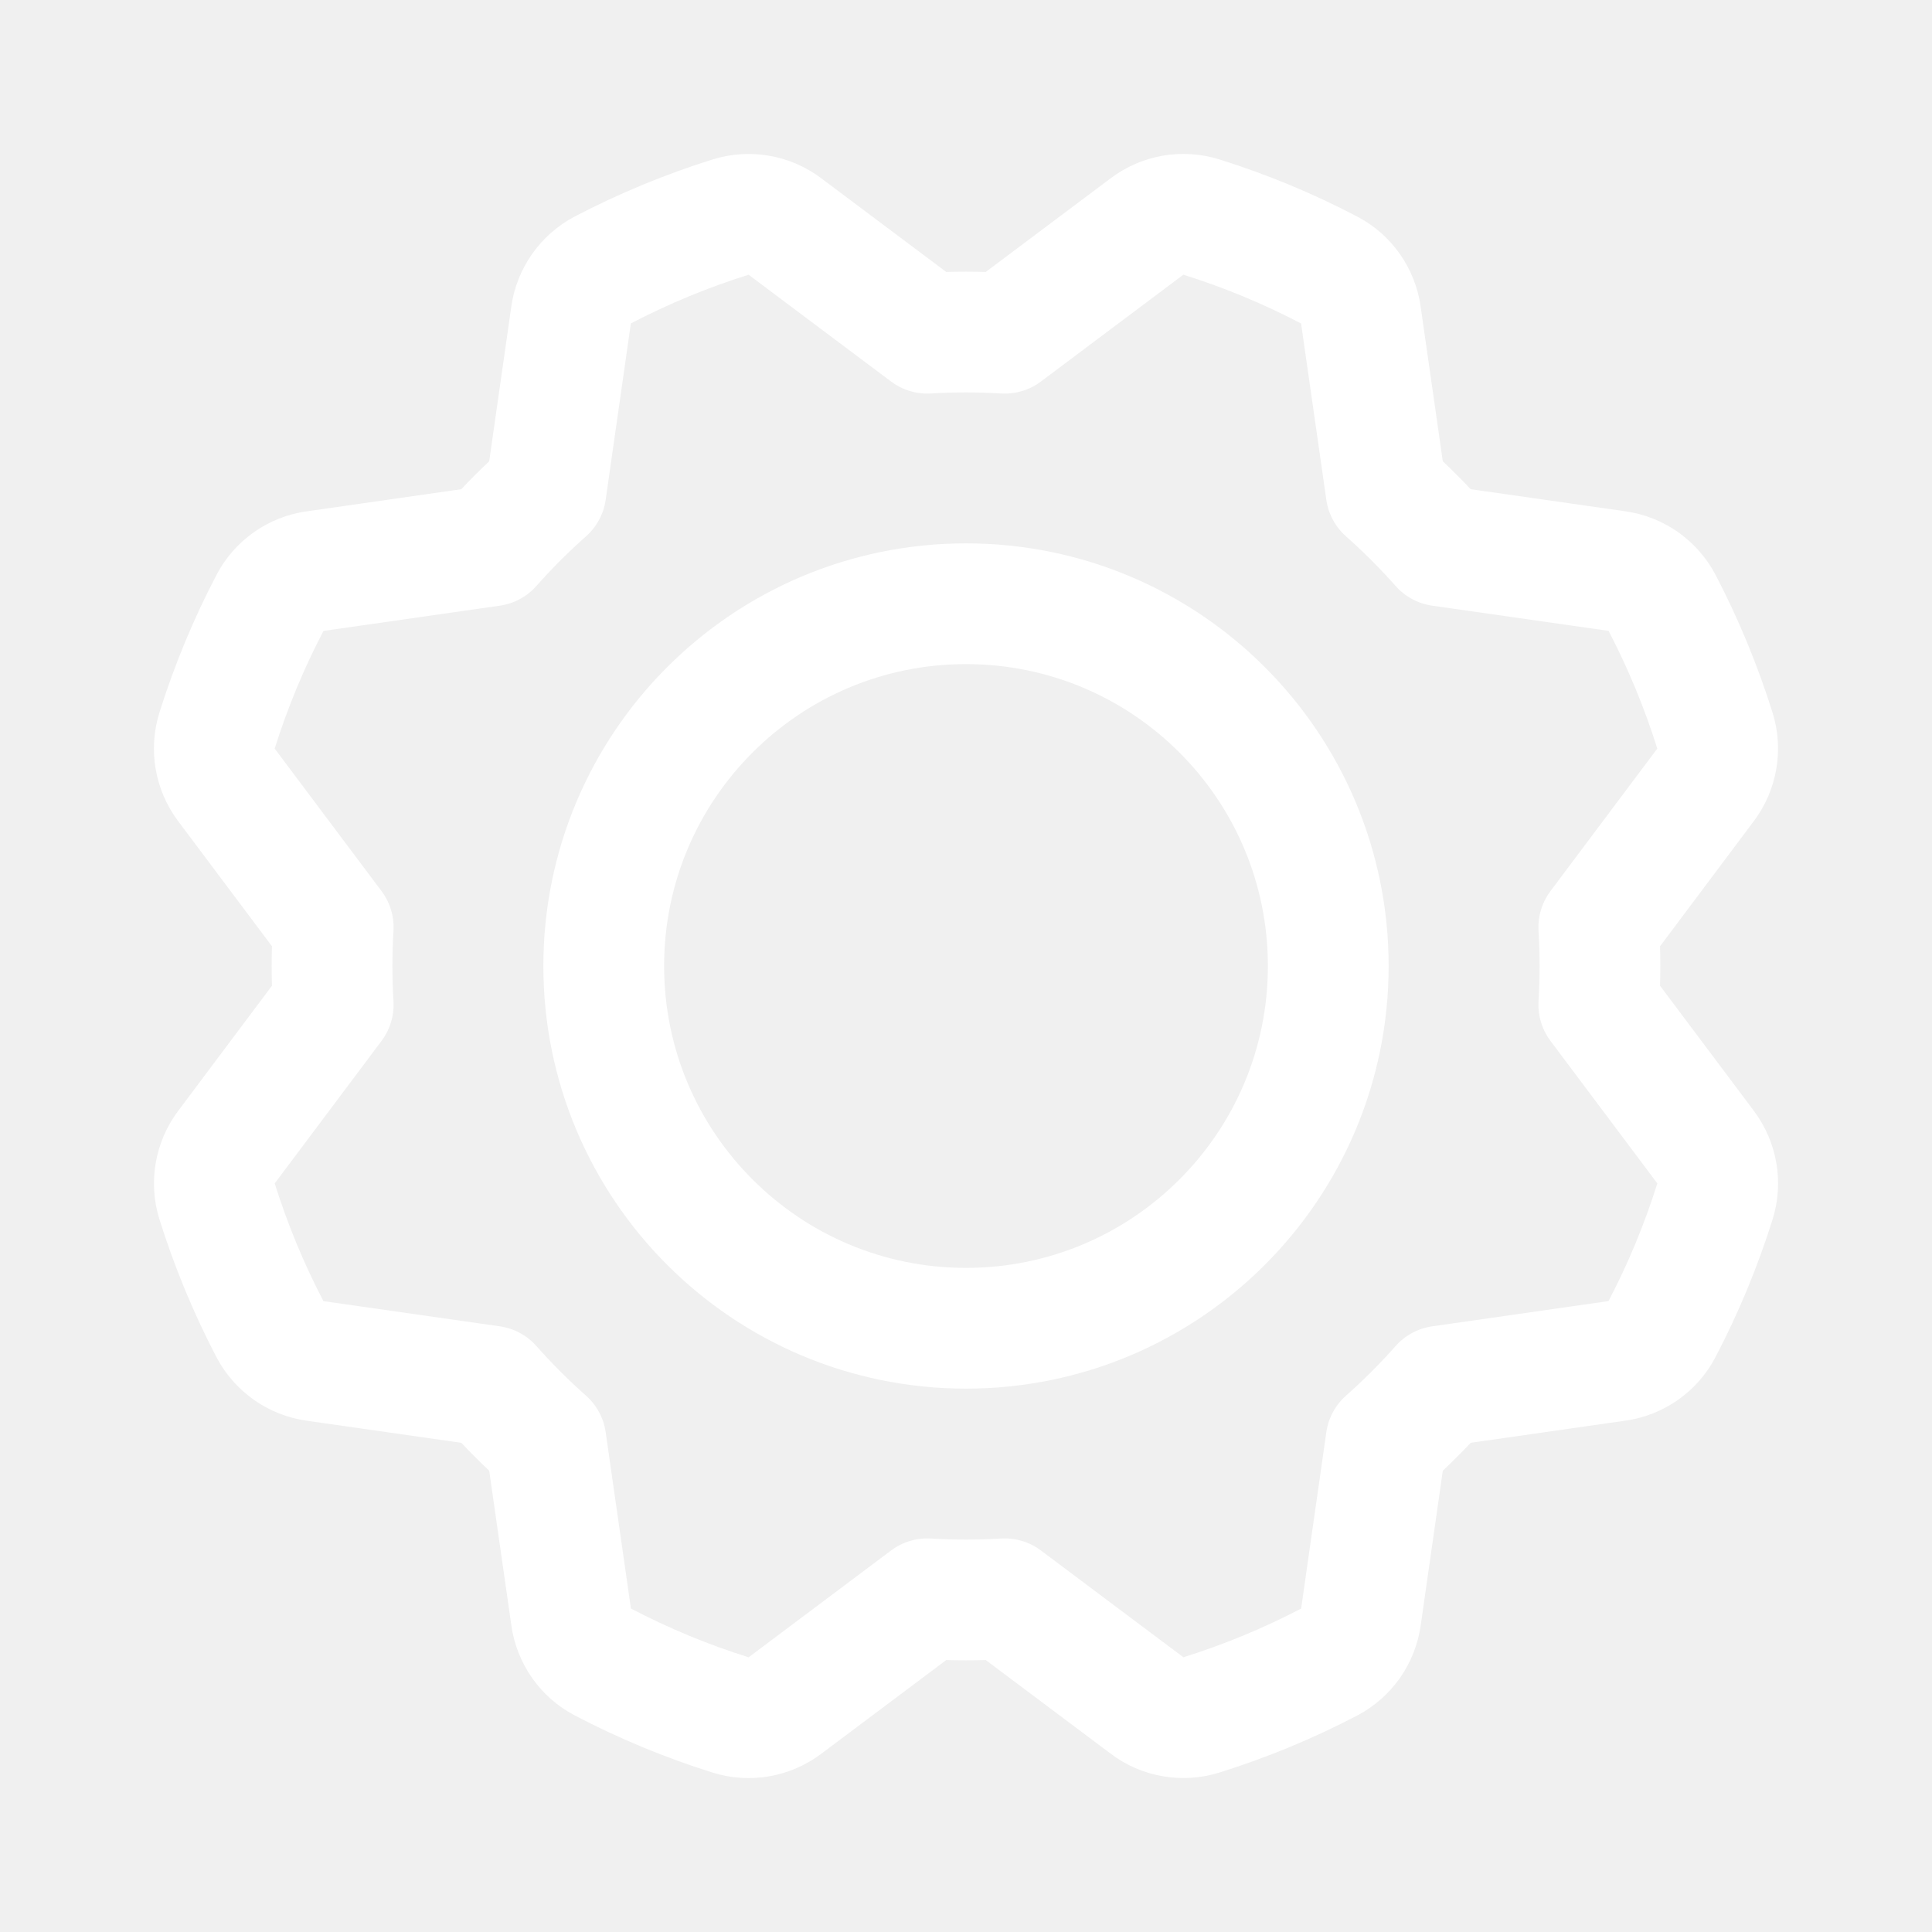
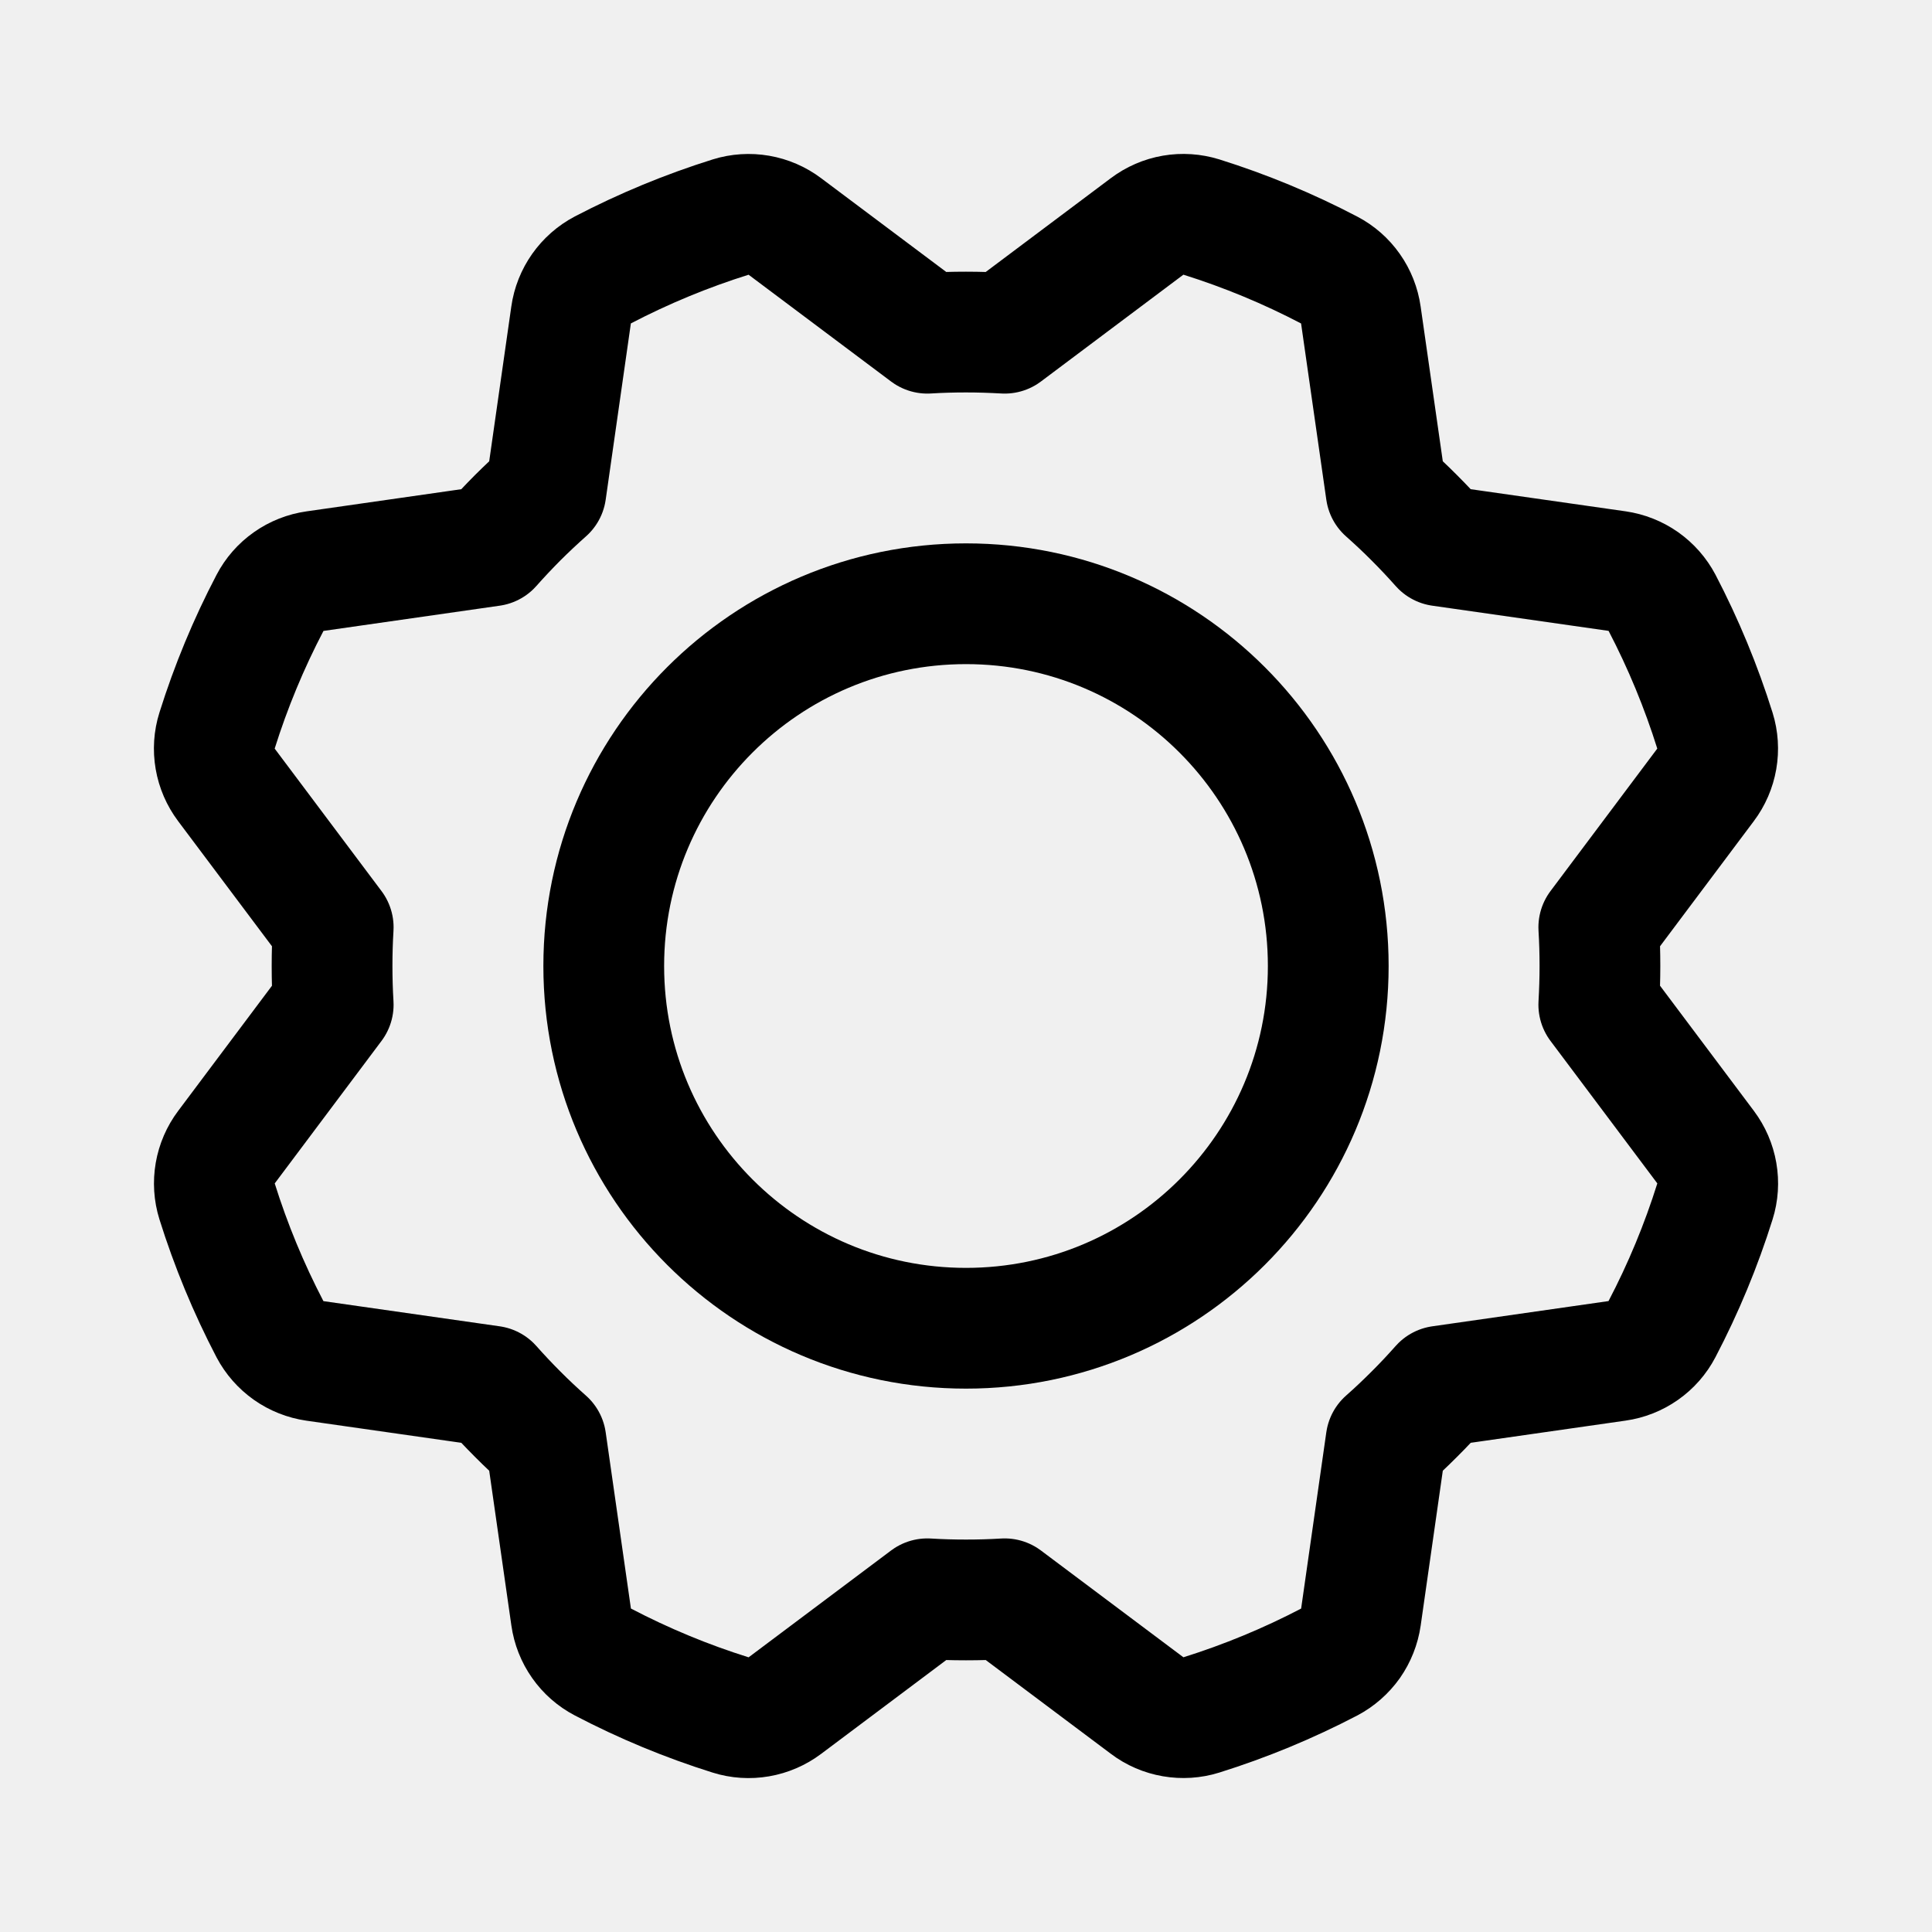
<svg xmlns="http://www.w3.org/2000/svg" width="32" height="32" viewBox="0 0 32 32" fill="none">
-   <path d="M16 22C19.314 22 22 19.314 22 16C22 12.686 19.314 10 16 10C12.686 10 10 12.686 10 16C10 19.314 12.686 22 16 22Z" stroke="white" stroke-width="2" stroke-linecap="round" stroke-linejoin="round" />
-   <path d="M15.359 5.519L13 3.751C12.874 3.656 12.726 3.592 12.57 3.565C12.414 3.538 12.254 3.548 12.103 3.595C11.372 3.824 10.664 4.117 9.985 4.471C9.844 4.545 9.724 4.651 9.632 4.781C9.541 4.91 9.481 5.06 9.459 5.217L9.042 8.136C8.883 8.277 8.728 8.423 8.575 8.575C8.423 8.728 8.277 8.883 8.136 9.042L5.217 9.46C5.061 9.482 4.911 9.541 4.782 9.632C4.652 9.723 4.546 9.844 4.473 9.984C4.118 10.662 3.824 11.371 3.595 12.101C3.547 12.253 3.537 12.413 3.564 12.569C3.591 12.726 3.655 12.873 3.75 13L5.519 15.359C5.506 15.571 5.5 15.785 5.5 16C5.5 16.215 5.506 16.429 5.519 16.641L3.751 19C3.656 19.126 3.592 19.274 3.565 19.43C3.538 19.586 3.548 19.746 3.595 19.897C3.824 20.628 4.117 21.336 4.471 22.015C4.545 22.155 4.651 22.276 4.781 22.368C4.91 22.459 5.06 22.518 5.217 22.541L8.136 22.958C8.277 23.117 8.423 23.272 8.575 23.424C8.727 23.577 8.883 23.723 9.042 23.864L9.46 26.783C9.482 26.939 9.541 27.089 9.632 27.218C9.723 27.348 9.844 27.454 9.984 27.527C10.662 27.882 11.371 28.176 12.101 28.405C12.253 28.453 12.413 28.463 12.569 28.436C12.726 28.409 12.873 28.345 13 28.25L15.359 26.481C15.571 26.494 15.784 26.5 16 26.5C16.215 26.5 16.429 26.494 16.641 26.481L19 28.249C19.126 28.345 19.274 28.408 19.43 28.435C19.586 28.462 19.746 28.452 19.897 28.405C20.628 28.176 21.336 27.883 22.015 27.529C22.155 27.455 22.276 27.349 22.368 27.22C22.459 27.09 22.518 26.94 22.541 26.783L22.958 23.864C23.117 23.724 23.272 23.577 23.424 23.425C23.577 23.273 23.723 23.117 23.864 22.958L26.783 22.54C26.939 22.518 27.089 22.459 27.218 22.368C27.348 22.277 27.454 22.156 27.527 22.016C27.882 21.338 28.176 20.629 28.405 19.899C28.453 19.747 28.463 19.587 28.436 19.431C28.409 19.274 28.345 19.127 28.25 19L26.481 16.641C26.493 16.429 26.5 16.215 26.5 16C26.5 15.785 26.494 15.571 26.481 15.359L28.249 13C28.344 12.874 28.408 12.726 28.435 12.57C28.462 12.414 28.452 12.254 28.405 12.103C28.176 11.372 27.883 10.664 27.529 9.985C27.455 9.845 27.349 9.724 27.219 9.632C27.09 9.541 26.94 9.482 26.783 9.459L23.864 9.042C23.723 8.883 23.577 8.728 23.425 8.576C23.273 8.423 23.117 8.277 22.958 8.136L22.54 5.217C22.518 5.061 22.459 4.911 22.368 4.782C22.277 4.652 22.156 4.546 22.016 4.473C21.338 4.118 20.629 3.824 19.899 3.595C19.747 3.548 19.587 3.537 19.43 3.564C19.274 3.591 19.127 3.655 19 3.75L16.641 5.519C16.429 5.507 16.215 5.5 16 5.5C15.785 5.5 15.571 5.506 15.359 5.519Z" stroke="white" stroke-width="2" stroke-linecap="round" stroke-linejoin="round" />
+   <path d="M16 22C19.314 22 22 19.314 22 16C22 12.686 19.314 10 16 10C12.686 10 10 12.686 10 16C10 19.314 12.686 22 16 22Z" stroke="currentColor" stroke-width="2" stroke-linecap="round" stroke-linejoin="round" />
+   <path d="M15.359 5.519L13 3.751C12.874 3.656 12.726 3.592 12.57 3.565C12.414 3.538 12.254 3.548 12.103 3.595C11.372 3.824 10.664 4.117 9.985 4.471C9.844 4.545 9.724 4.651 9.632 4.781C9.541 4.91 9.481 5.06 9.459 5.217L9.042 8.136C8.883 8.277 8.728 8.423 8.575 8.575C8.423 8.728 8.277 8.883 8.136 9.042L5.217 9.46C5.061 9.482 4.911 9.541 4.782 9.632C4.652 9.723 4.546 9.844 4.473 9.984C4.118 10.662 3.824 11.371 3.595 12.101C3.547 12.253 3.537 12.413 3.564 12.569C3.591 12.726 3.655 12.873 3.75 13L5.519 15.359C5.506 15.571 5.5 15.785 5.5 16C5.5 16.215 5.506 16.429 5.519 16.641L3.751 19C3.656 19.126 3.592 19.274 3.565 19.43C3.538 19.586 3.548 19.746 3.595 19.897C3.824 20.628 4.117 21.336 4.471 22.015C4.545 22.155 4.651 22.276 4.781 22.368C4.91 22.459 5.06 22.518 5.217 22.541L8.136 22.958C8.277 23.117 8.423 23.272 8.575 23.424C8.727 23.577 8.883 23.723 9.042 23.864L9.46 26.783C9.482 26.939 9.541 27.089 9.632 27.218C9.723 27.348 9.844 27.454 9.984 27.527C10.662 27.882 11.371 28.176 12.101 28.405C12.253 28.453 12.413 28.463 12.569 28.436C12.726 28.409 12.873 28.345 13 28.25L15.359 26.481C15.571 26.494 15.784 26.5 16 26.5C16.215 26.5 16.429 26.494 16.641 26.481L19 28.249C19.126 28.345 19.274 28.408 19.43 28.435C19.586 28.462 19.746 28.452 19.897 28.405C20.628 28.176 21.336 27.883 22.015 27.529C22.155 27.455 22.276 27.349 22.368 27.22C22.459 27.09 22.518 26.94 22.541 26.783L22.958 23.864C23.117 23.724 23.272 23.577 23.424 23.425C23.577 23.273 23.723 23.117 23.864 22.958L26.783 22.54C26.939 22.518 27.089 22.459 27.218 22.368C27.348 22.277 27.454 22.156 27.527 22.016C27.882 21.338 28.176 20.629 28.405 19.899C28.453 19.747 28.463 19.587 28.436 19.431C28.409 19.274 28.345 19.127 28.25 19L26.481 16.641C26.493 16.429 26.5 16.215 26.5 16C26.5 15.785 26.494 15.571 26.481 15.359L28.249 13C28.344 12.874 28.408 12.726 28.435 12.57C28.462 12.414 28.452 12.254 28.405 12.103C28.176 11.372 27.883 10.664 27.529 9.985C27.455 9.845 27.349 9.724 27.219 9.632C27.09 9.541 26.94 9.482 26.783 9.459L23.864 9.042C23.723 8.883 23.577 8.728 23.425 8.576C23.273 8.423 23.117 8.277 22.958 8.136L22.54 5.217C22.518 5.061 22.459 4.911 22.368 4.782C22.277 4.652 22.156 4.546 22.016 4.473C21.338 4.118 20.629 3.824 19.899 3.595C19.747 3.548 19.587 3.537 19.43 3.564C19.274 3.591 19.127 3.655 19 3.75L16.641 5.519C16.429 5.507 16.215 5.5 16 5.5C15.785 5.5 15.571 5.506 15.359 5.519Z" stroke="currentColor" stroke-width="2" stroke-linecap="round" stroke-linejoin="round" />
</svg>
